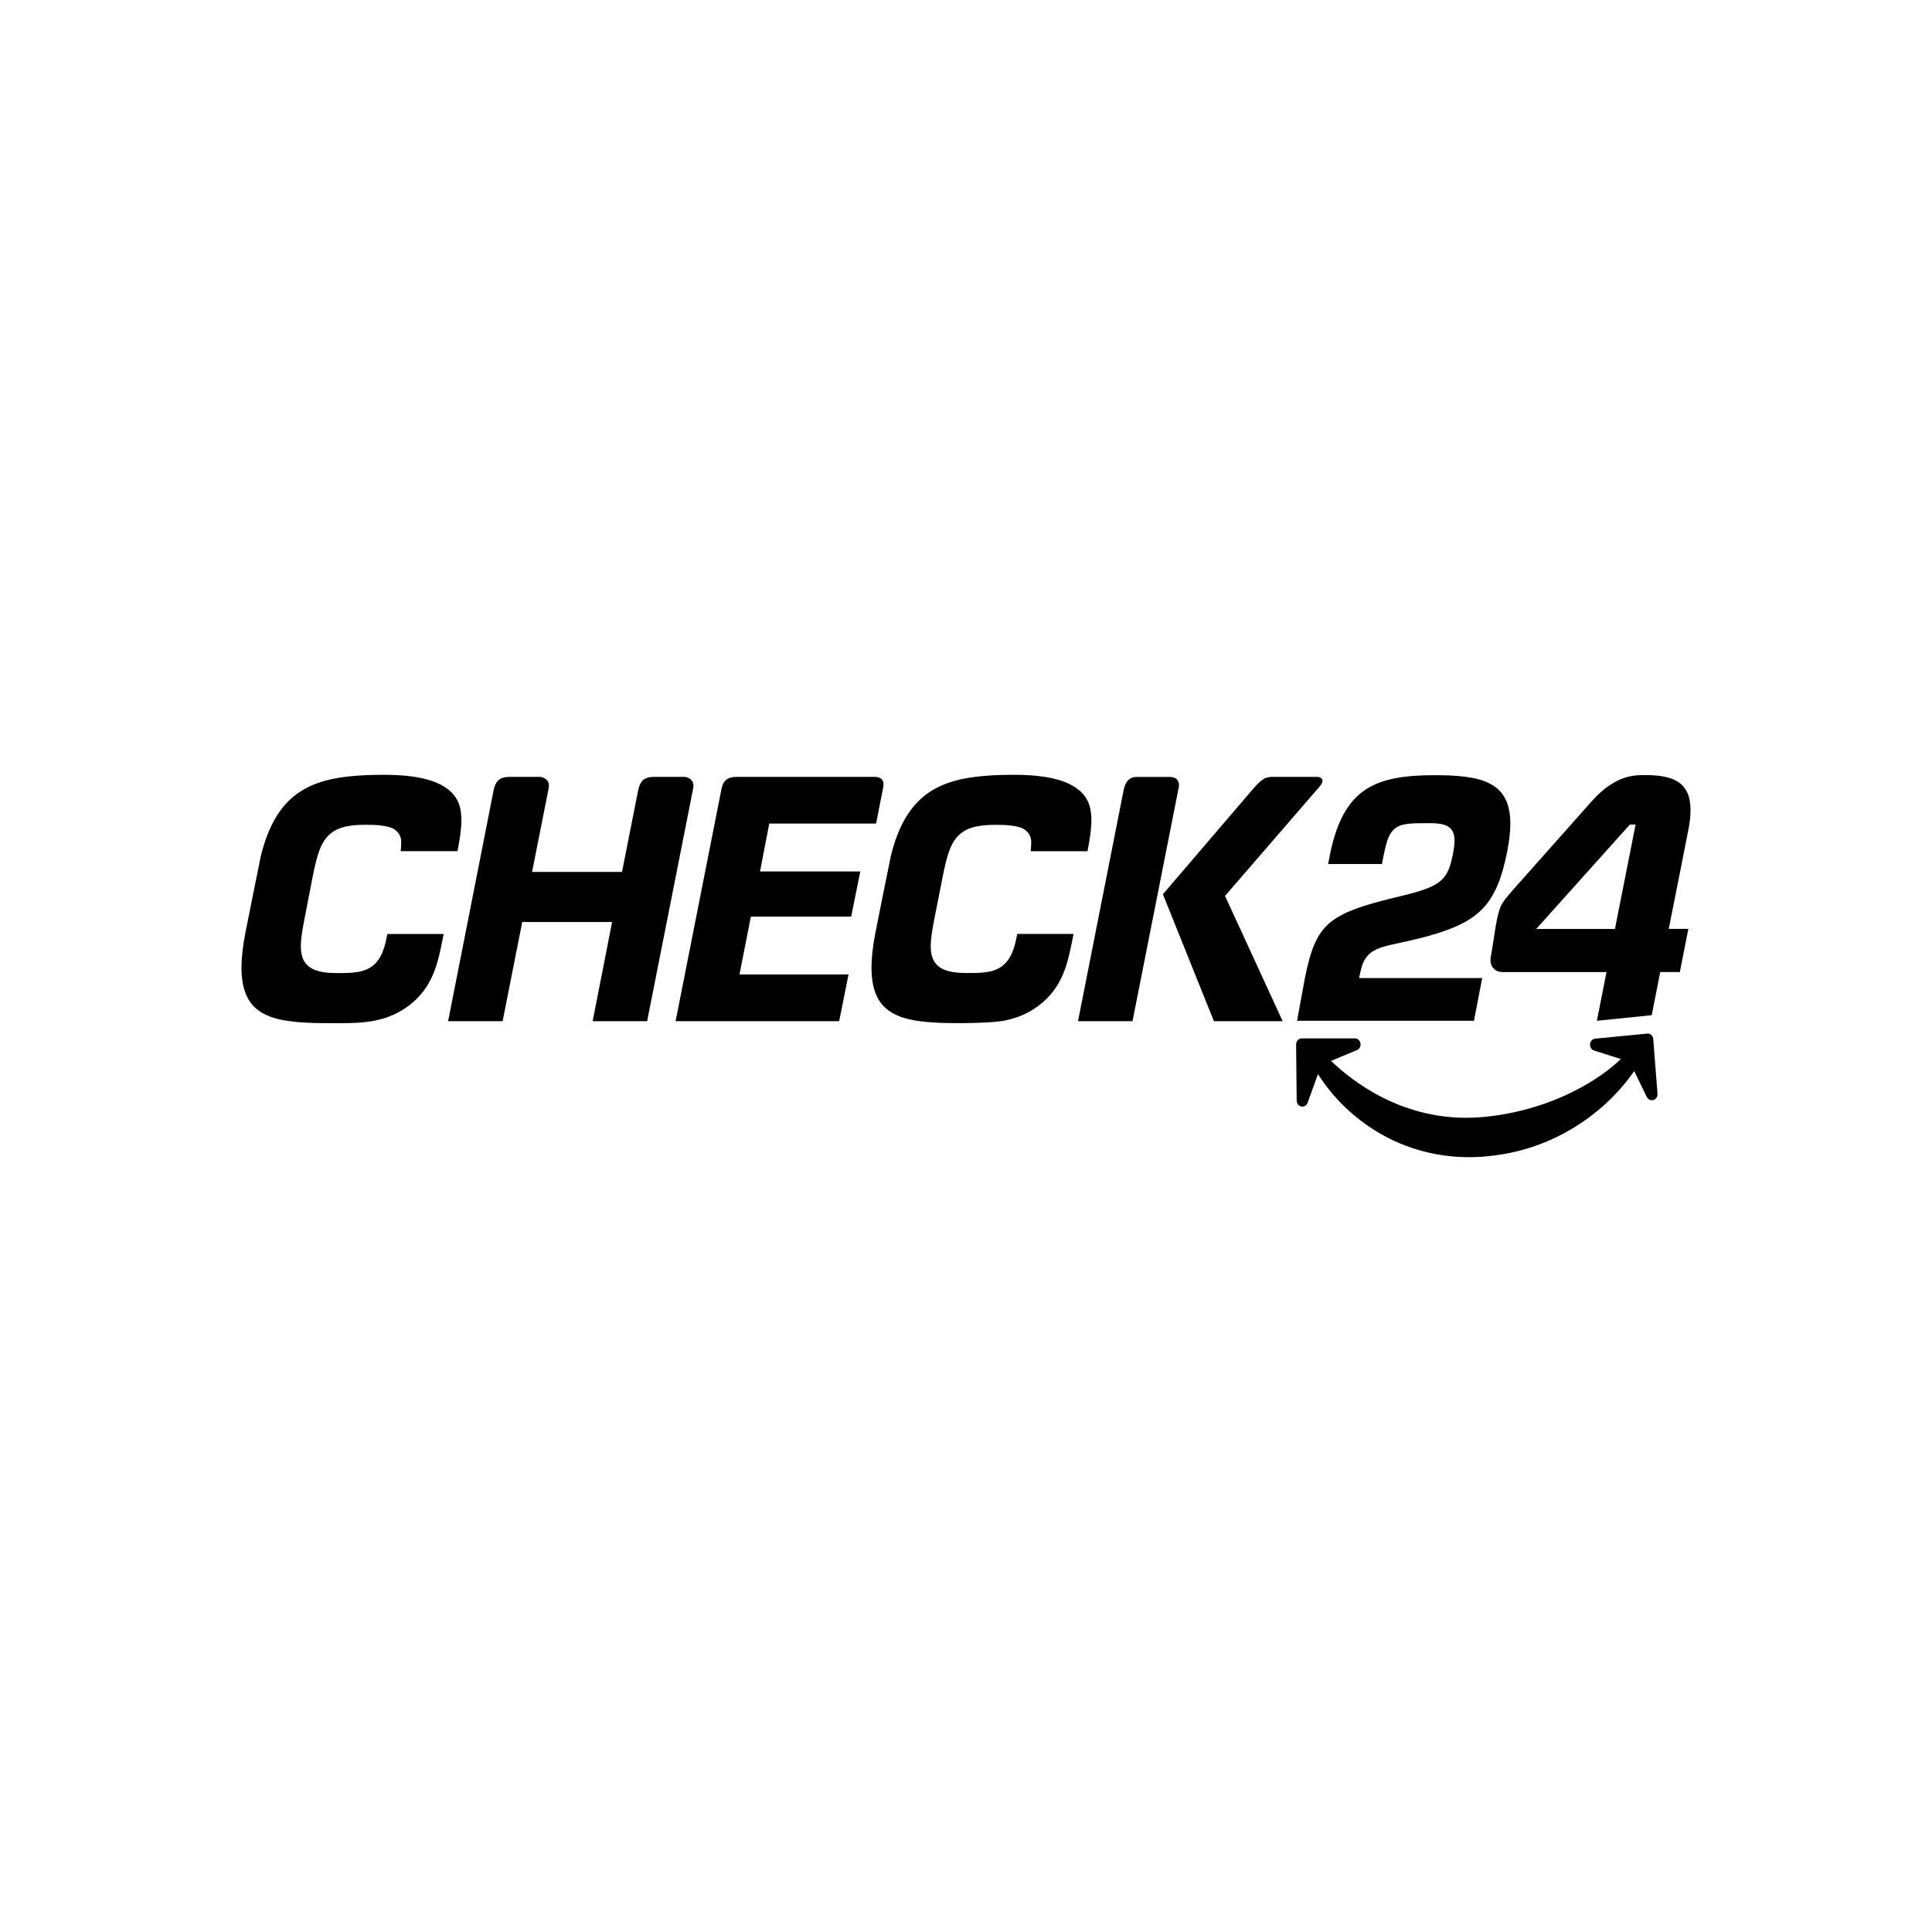
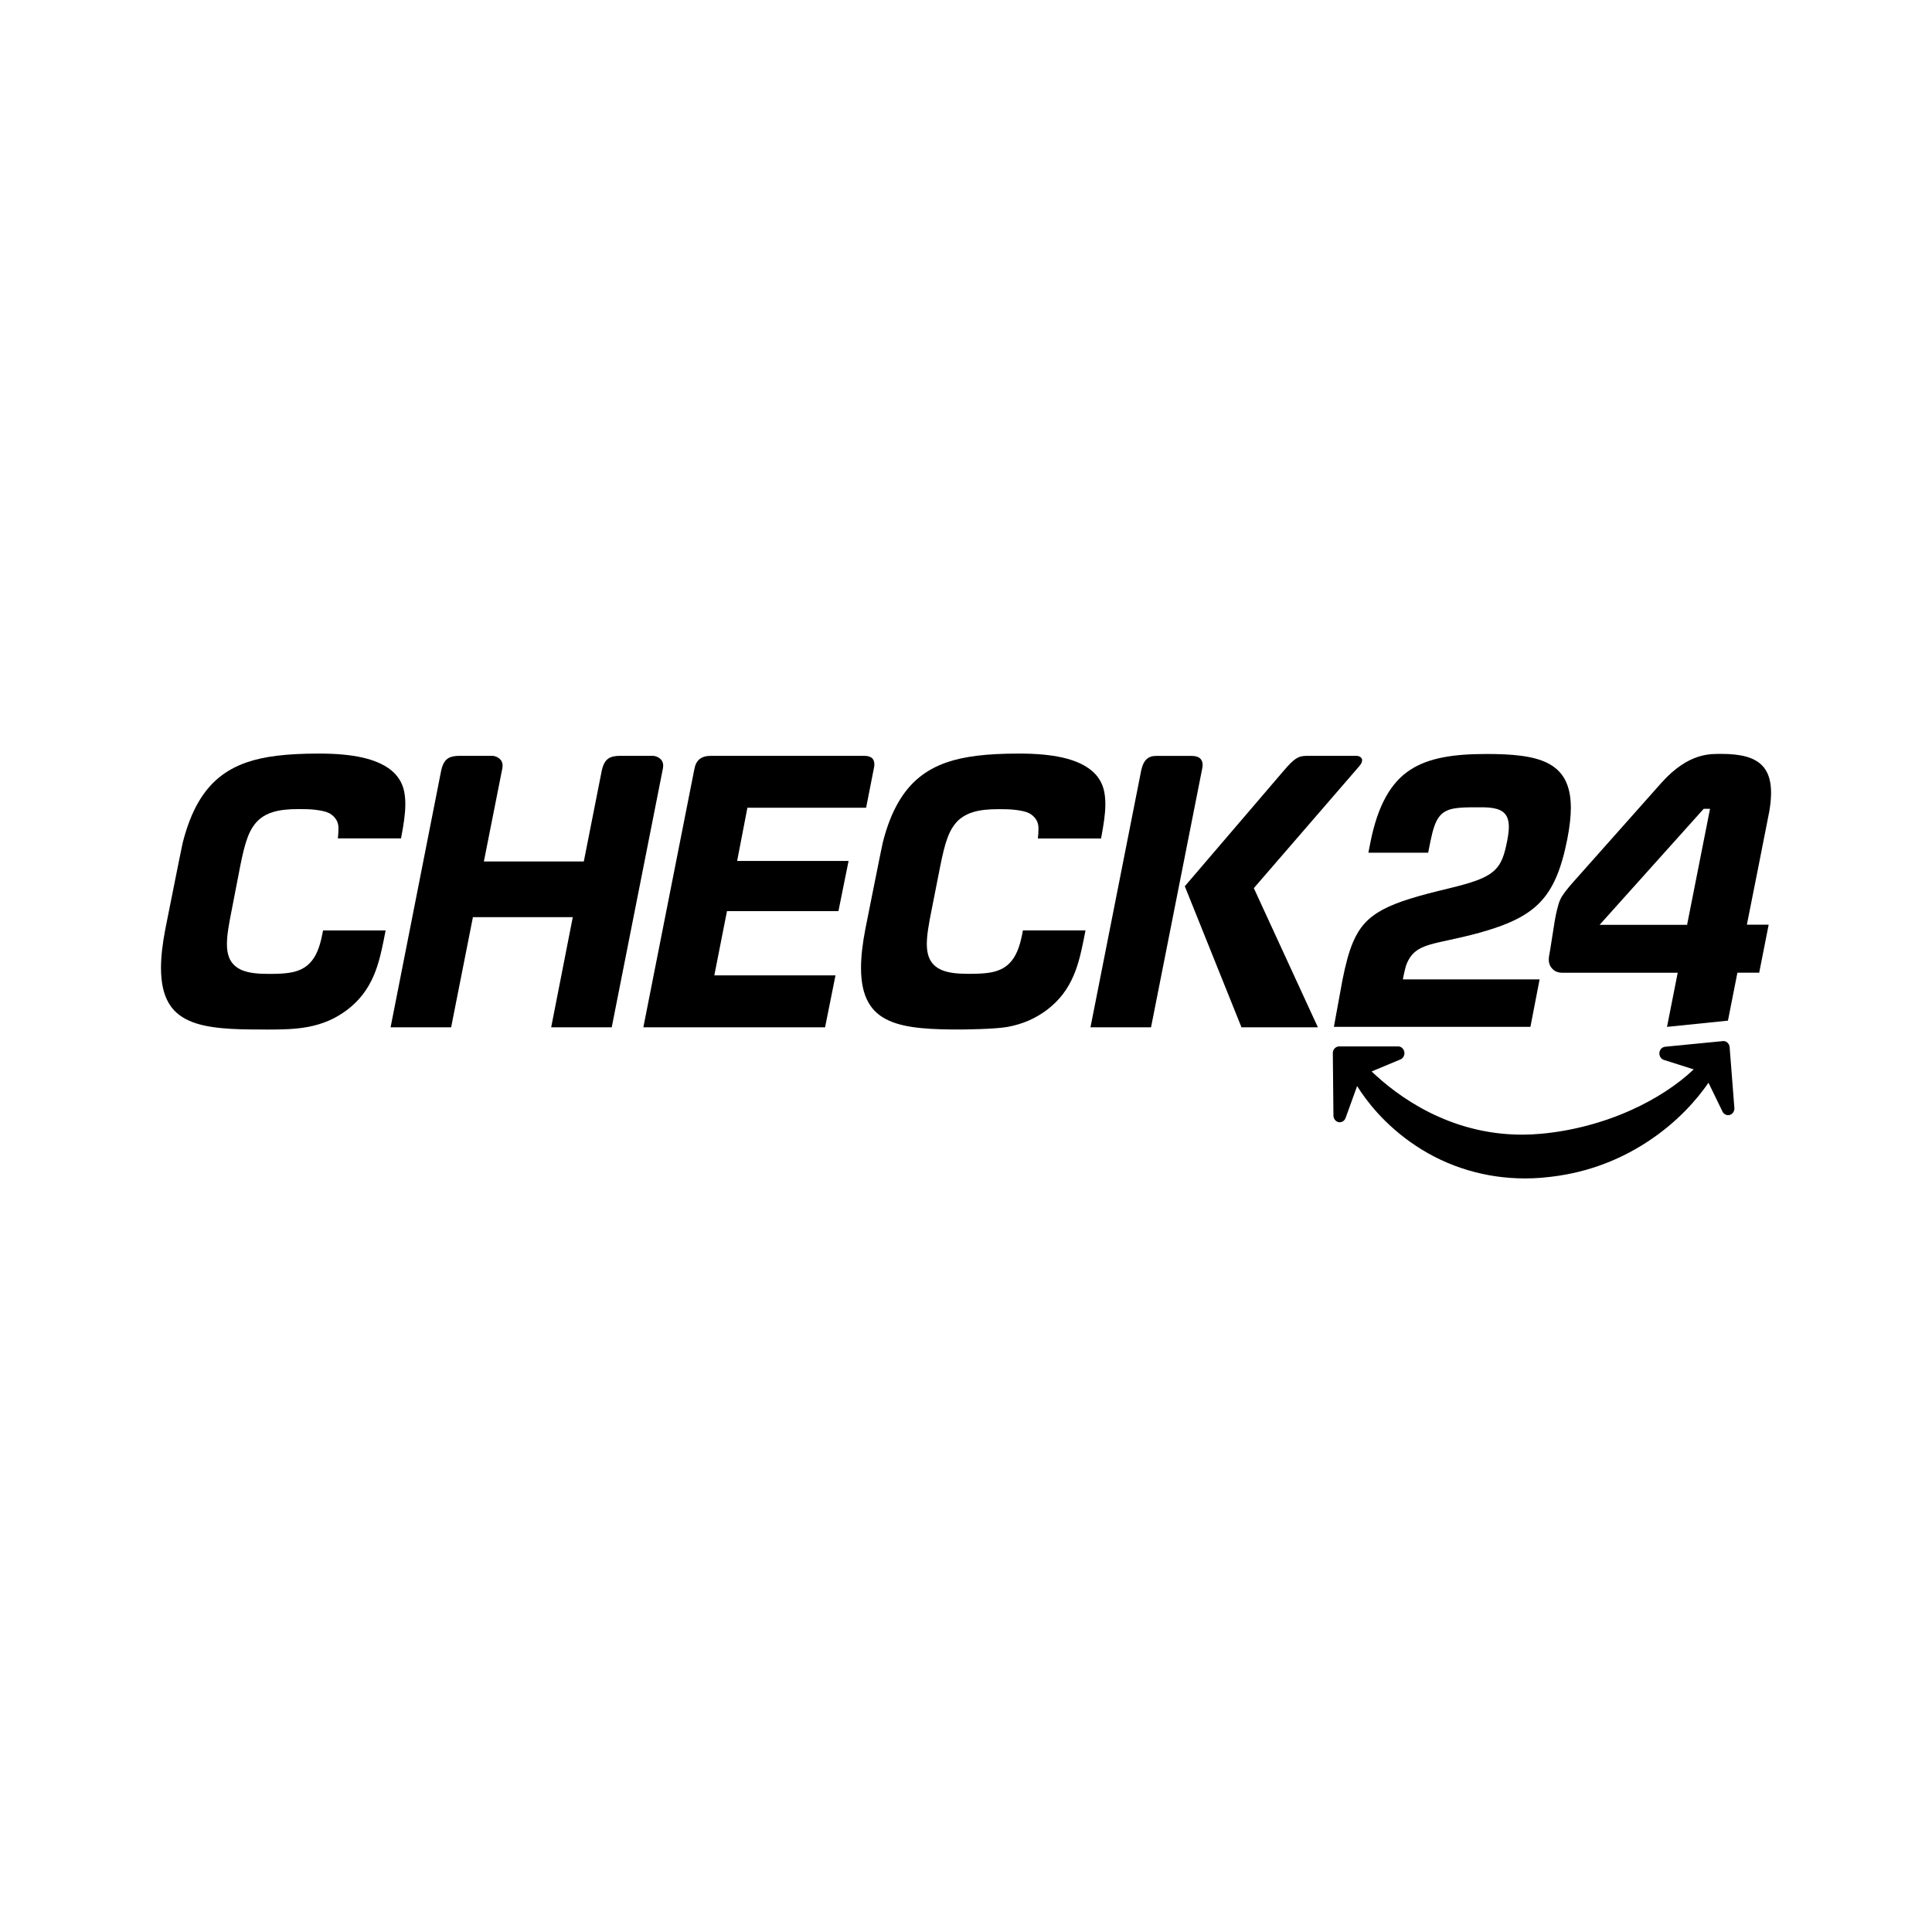
<svg xmlns="http://www.w3.org/2000/svg" width="192" height="192" fill="none" version="1.1" viewBox="0 0 192 192">
-   <g transform="matrix(.92932 0 0 1 24 77)" fill="#000">
+   <g transform="matrix(1.0326 0 0 1.1111 16 74.889)" fill="#000">
    <path d="m9.592 24.68h-7e-3c-2.542 0-5.176-0.059-6.906-0.799-0.898-0.38-1.52-0.891-1.959-1.605-0.484-0.786-0.72-1.808-0.72-3.112 0-0.996 0.144-2.162 0.419-3.479 0.066-0.302 1.566-7.312 1.664-7.685 0.4-1.461 0.898-2.667 1.533-3.676 1.094-1.736 2.555-2.857 4.593-3.525 1.697-0.55 3.859-0.799 6.998-0.799h0.026c1.651 0 3.007 0.118 4.147 0.354 1.343 0.282 2.372 0.747 3.053 1.369 0.511 0.472 0.839 1.042 0.976 1.703 0.072 0.334 0.105 0.708 0.105 1.107 0 0.93-0.19 1.907-0.341 2.686-0.02 0.118-0.046 0.223-0.066 0.334l-7e-3 0.033h-6.08l7e-3 -0.046s0.02-0.183 0.026-0.269c0-7e-3 0.026-0.249 0.026-0.603 0-0.531-0.249-0.943-0.753-1.264-0.4-0.229-0.917-0.308-1.409-0.367-0.524-0.066-1.114-0.072-1.671-0.072-1.022 0-1.795 0.079-2.431 0.256-0.504 0.138-0.93 0.341-1.284 0.609-0.504 0.38-0.898 0.93-1.199 1.677-0.282 0.694-0.485 1.527-0.708 2.555l-0.819 3.931c-0.269 1.264-0.459 2.221-0.459 3.047 0 0.478 0.066 0.852 0.203 1.186 0.216 0.531 0.675 0.943 1.297 1.166 0.596 0.216 1.356 0.314 2.457 0.314 0.734 0 1.337-0.013 1.887-0.079 0.95-0.111 1.631-0.4 2.142-0.898 0.557-0.537 0.93-1.337 1.179-2.509l0.085-0.4h6.014v0.039c0 0.046-0.341 1.625-0.518 2.26-0.183 0.662-0.38 1.219-0.609 1.717-0.583 1.271-1.396 2.254-2.562 3.086-1.127 0.786-2.326 1.271-3.774 1.527-1.245 0.216-2.522 0.236-3.938 0.236 5e-3 2e-3 -0.545-5e-3 -0.617-5e-3z" />
    <path d="m76.963 24.68c-2.549 0-5.182-0.059-6.912-0.799-0.898-0.38-1.52-0.891-1.959-1.605-0.485-0.786-0.721-1.808-0.721-3.112 0-0.996 0.144-2.162 0.419-3.479 0.066-0.301 1.566-7.312 1.664-7.685 0.393-1.461 0.898-2.667 1.533-3.676 1.094-1.736 2.555-2.857 4.593-3.525 1.698-0.55 3.86-0.799 6.998-0.799h0.026c1.651 0 3.007 0.118 4.147 0.354 1.343 0.282 2.372 0.747 3.053 1.369 0.511 0.472 0.839 1.042 0.976 1.703 0.072 0.334 0.105 0.708 0.105 1.107 0 0.93-0.19 1.907-0.341 2.693-0.02 0.111-0.046 0.223-0.066 0.334l-7e-3 0.033h-6.08l7e-3 -0.046s0.02-0.183 0.026-0.269c0-7e-3 0.026-0.249 0.026-0.603 0-0.531-0.249-0.943-0.753-1.264-0.4-0.229-0.917-0.308-1.409-0.367-0.524-0.066-1.114-0.072-1.671-0.072-1.022 0-1.795 0.079-2.431 0.256-0.504 0.138-0.924 0.341-1.284 0.609-0.504 0.38-0.898 0.93-1.199 1.677-0.282 0.694-0.485 1.527-0.708 2.555l-0.832 3.918c-0.269 1.264-0.459 2.221-0.459 3.047 0 0.478 0.066 0.852 0.203 1.186 0.216 0.531 0.675 0.943 1.297 1.166 0.596 0.216 1.356 0.314 2.457 0.314 0.734 0 1.337-0.013 1.887-0.079 0.95-0.111 1.631-0.4 2.142-0.898 0.557-0.537 0.93-1.337 1.179-2.509l0.085-0.4h6.014v0.039c0 0.046-0.341 1.625-0.518 2.26-0.183 0.662-0.38 1.219-0.609 1.717-0.583 1.278-1.396 2.254-2.562 3.086-1.127 0.786-2.326 1.271-3.774 1.527-1.24 0.218-4.47 0.237-4.542 0.237z" />
    <path d="m63.912 24.484h-17.493l0.013-0.046 4.894-23.023c0.085-0.426 0.242-0.714 0.498-0.911 0.262-0.203 0.622-0.301 1.101-0.301h14.761c0.367 0 0.629 0.085 0.786 0.242 0.118 0.124 0.183 0.301 0.183 0.518v0.02c0 0.092-0.013 0.177-0.033 0.269l-0.76 3.59h-11.425l-0.989 4.763h10.725l-0.976 4.488h-10.726l-1.219 5.746h11.662z" />
    <path d="m95.282 24.484h-5.831l0.013-0.046 4.874-22.938c0.118-0.498 0.301-0.839 0.577-1.048 0.216-0.164 0.491-0.242 0.845-0.242h3.453c0.373 0 0.649 0.085 0.826 0.256 0.138 0.131 0.21 0.328 0.21 0.557 0 0.072-7e-3 0.144-0.02 0.216z" />
    <path d="m111.34 24.484h-7.351l-0.013-0.026-5.444-12.592 0.02-0.02 9.415-10.221c0.583-0.636 0.924-0.957 1.232-1.147 0.328-0.203 0.616-0.275 1.088-0.275h4.743c0.223 0 0.36 0.072 0.439 0.138 0.046 0.039 0.079 0.079 0.098 0.118 0.013 0.026 0.026 0.059 0.026 0.098h7e-3l-7e-3 0.079c-7e-3 0.098-0.059 0.262-0.256 0.478l-10.162 10.922z" />
    <path d="m37.594 24.484h-0.046l0.013-0.046 2.07-9.808h-9.611l-2.097 9.854h-5.831l0.013-0.046c0.197-0.93 4.829-22.8 4.861-22.924 0.17-0.721 0.459-0.97 0.688-1.101 0.249-0.144 0.596-0.21 1.088-0.21h3.151c0.164 0 0.432 0.072 0.636 0.216 0.111 0.079 0.197 0.17 0.249 0.269 0.066 0.118 0.098 0.249 0.098 0.4 0 0.066-7e-3 0.138-0.02 0.21-0.026 0.138-1.625 7.613-1.782 8.353h9.618c0.78-3.689 1.717-8.085 1.73-8.137 0.17-0.721 0.459-0.97 0.688-1.101 0.249-0.144 0.596-0.21 1.088-0.21h3.151c0.164 0 0.432 0.072 0.636 0.216 0.111 0.079 0.197 0.17 0.249 0.269 0.066 0.118 0.098 0.249 0.098 0.4 0 0.066-7e-3 0.138-0.02 0.21-0.026 0.144-4.724 22.21-4.927 23.154l-7e-3 0.033z" />
    <path d="m128.54 4.947c0.452 0.118 0.806 0.341 0.996 0.714 0.124 0.249 0.183 0.537 0.183 0.884 0 0.354-0.059 0.767-0.157 1.251-0.138 0.636-0.269 1.16-0.472 1.612s-0.478 0.826-0.878 1.14c-0.799 0.629-2.044 1.009-4.252 1.507-2.922 0.649-4.933 1.186-6.355 1.893-1.422 0.708-2.247 1.553-2.87 2.889-0.413 0.891-0.727 2.005-1.029 3.413l-0.826 4.193h18.915l0.884-4.246h-13.162s0.203-1.022 0.373-1.396c0.216-0.485 0.498-0.845 0.865-1.114s0.812-0.446 1.35-0.596c1.081-0.301 2.575-0.504 4.77-1.061 2.706-0.701 4.534-1.468 5.824-2.706 1.291-1.238 2.077-2.981 2.653-5.713 0.216-1.009 0.334-2.005 0.334-2.758 0-1.081-0.21-1.913-0.583-2.549s-0.911-1.094-1.618-1.435c-1.402-0.675-3.466-0.832-5.91-0.832-3.112 0-5.562 0.321-7.384 1.441-1.821 1.114-3.086 3.145-3.793 6.453l-0.197 0.937h5.752l0.223-1.035c0.223-0.989 0.432-1.664 0.806-2.142 0.373-0.485 0.917-0.714 1.651-0.806 0.498-0.066 1.094-0.079 1.834-0.079h0.341c0.717-0.01 1.28 0.023 1.732 0.141z" />
    <path d="m144.41 2.608c-0.668 0.694-6.283 6.565-8.583 8.976-0.459 0.491-0.95 1.035-1.166 1.487-0.177 0.328-0.406 1.238-0.524 1.887-0.242 1.356-0.426 2.594-0.537 3.099-0.026 0.131-0.039 0.249-0.039 0.36 0 0.419 0.177 0.694 0.413 0.898 0.229 0.197 0.544 0.288 0.852 0.288h11.144l-1.029 4.842 5.864-0.557 0.911-4.291h2.097l0.911-4.291h-2.097s2.097-9.788 2.162-10.155c0.721-3.964-0.924-5.123-4.632-5.123-0.945 0.018-3.087-0.179-5.747 2.58zm2.463 12.71h-8.419l10.018-10.378h0.609z" />
    <path d="m131.28 38c-3.787 0-7.423-1.009-10.516-2.922-3.04-1.874-4.809-4.088-5.648-5.34l-1.107 2.85c-0.098 0.262-0.373 0.426-0.668 0.38-0.288-0.052-0.504-0.301-0.504-0.59l-0.059-5.589v-7e-3c0-0.157 0.066-0.308 0.177-0.413 0.118-0.111 0.269-0.177 0.432-0.177h5.694c0.282 7e-3 0.524 0.216 0.577 0.491 7e-3 0.039 0.013 0.072 0.013 0.111 0 0.249-0.157 0.472-0.387 0.563l-2.771 1.074c2.431 2.169 7.443 5.654 14.479 5.654 0.603 0 1.212-0.026 1.815-0.079 2.968-0.249 5.962-0.983 8.661-2.11 2.365-0.989 4.449-2.247 6.041-3.649l-2.863-0.845c-0.256-0.072-0.439-0.308-0.439-0.577v-0.059c0.026-0.288 0.262-0.518 0.55-0.544l5.549-0.504c0.026 0 0.046-7e-3 0.059-7e-3 0.144 0 0.282 0.052 0.387 0.138 0.124 0.105 0.203 0.256 0.216 0.413 0.459 5.458 0.459 5.458 0.459 5.477 0 0.269-0.183 0.511-0.446 0.583-0.052 0.013-0.105 0.02-0.157 0.02-0.236 0-0.446-0.131-0.55-0.334l-1.343-2.568c-1.074 1.454-2.948 3.505-5.883 5.287-2.974 1.808-6.296 2.883-9.873 3.184l-0.36 0.033c-0.506 0.036-1.024 0.056-1.535 0.056z" />
  </g>
</svg>
